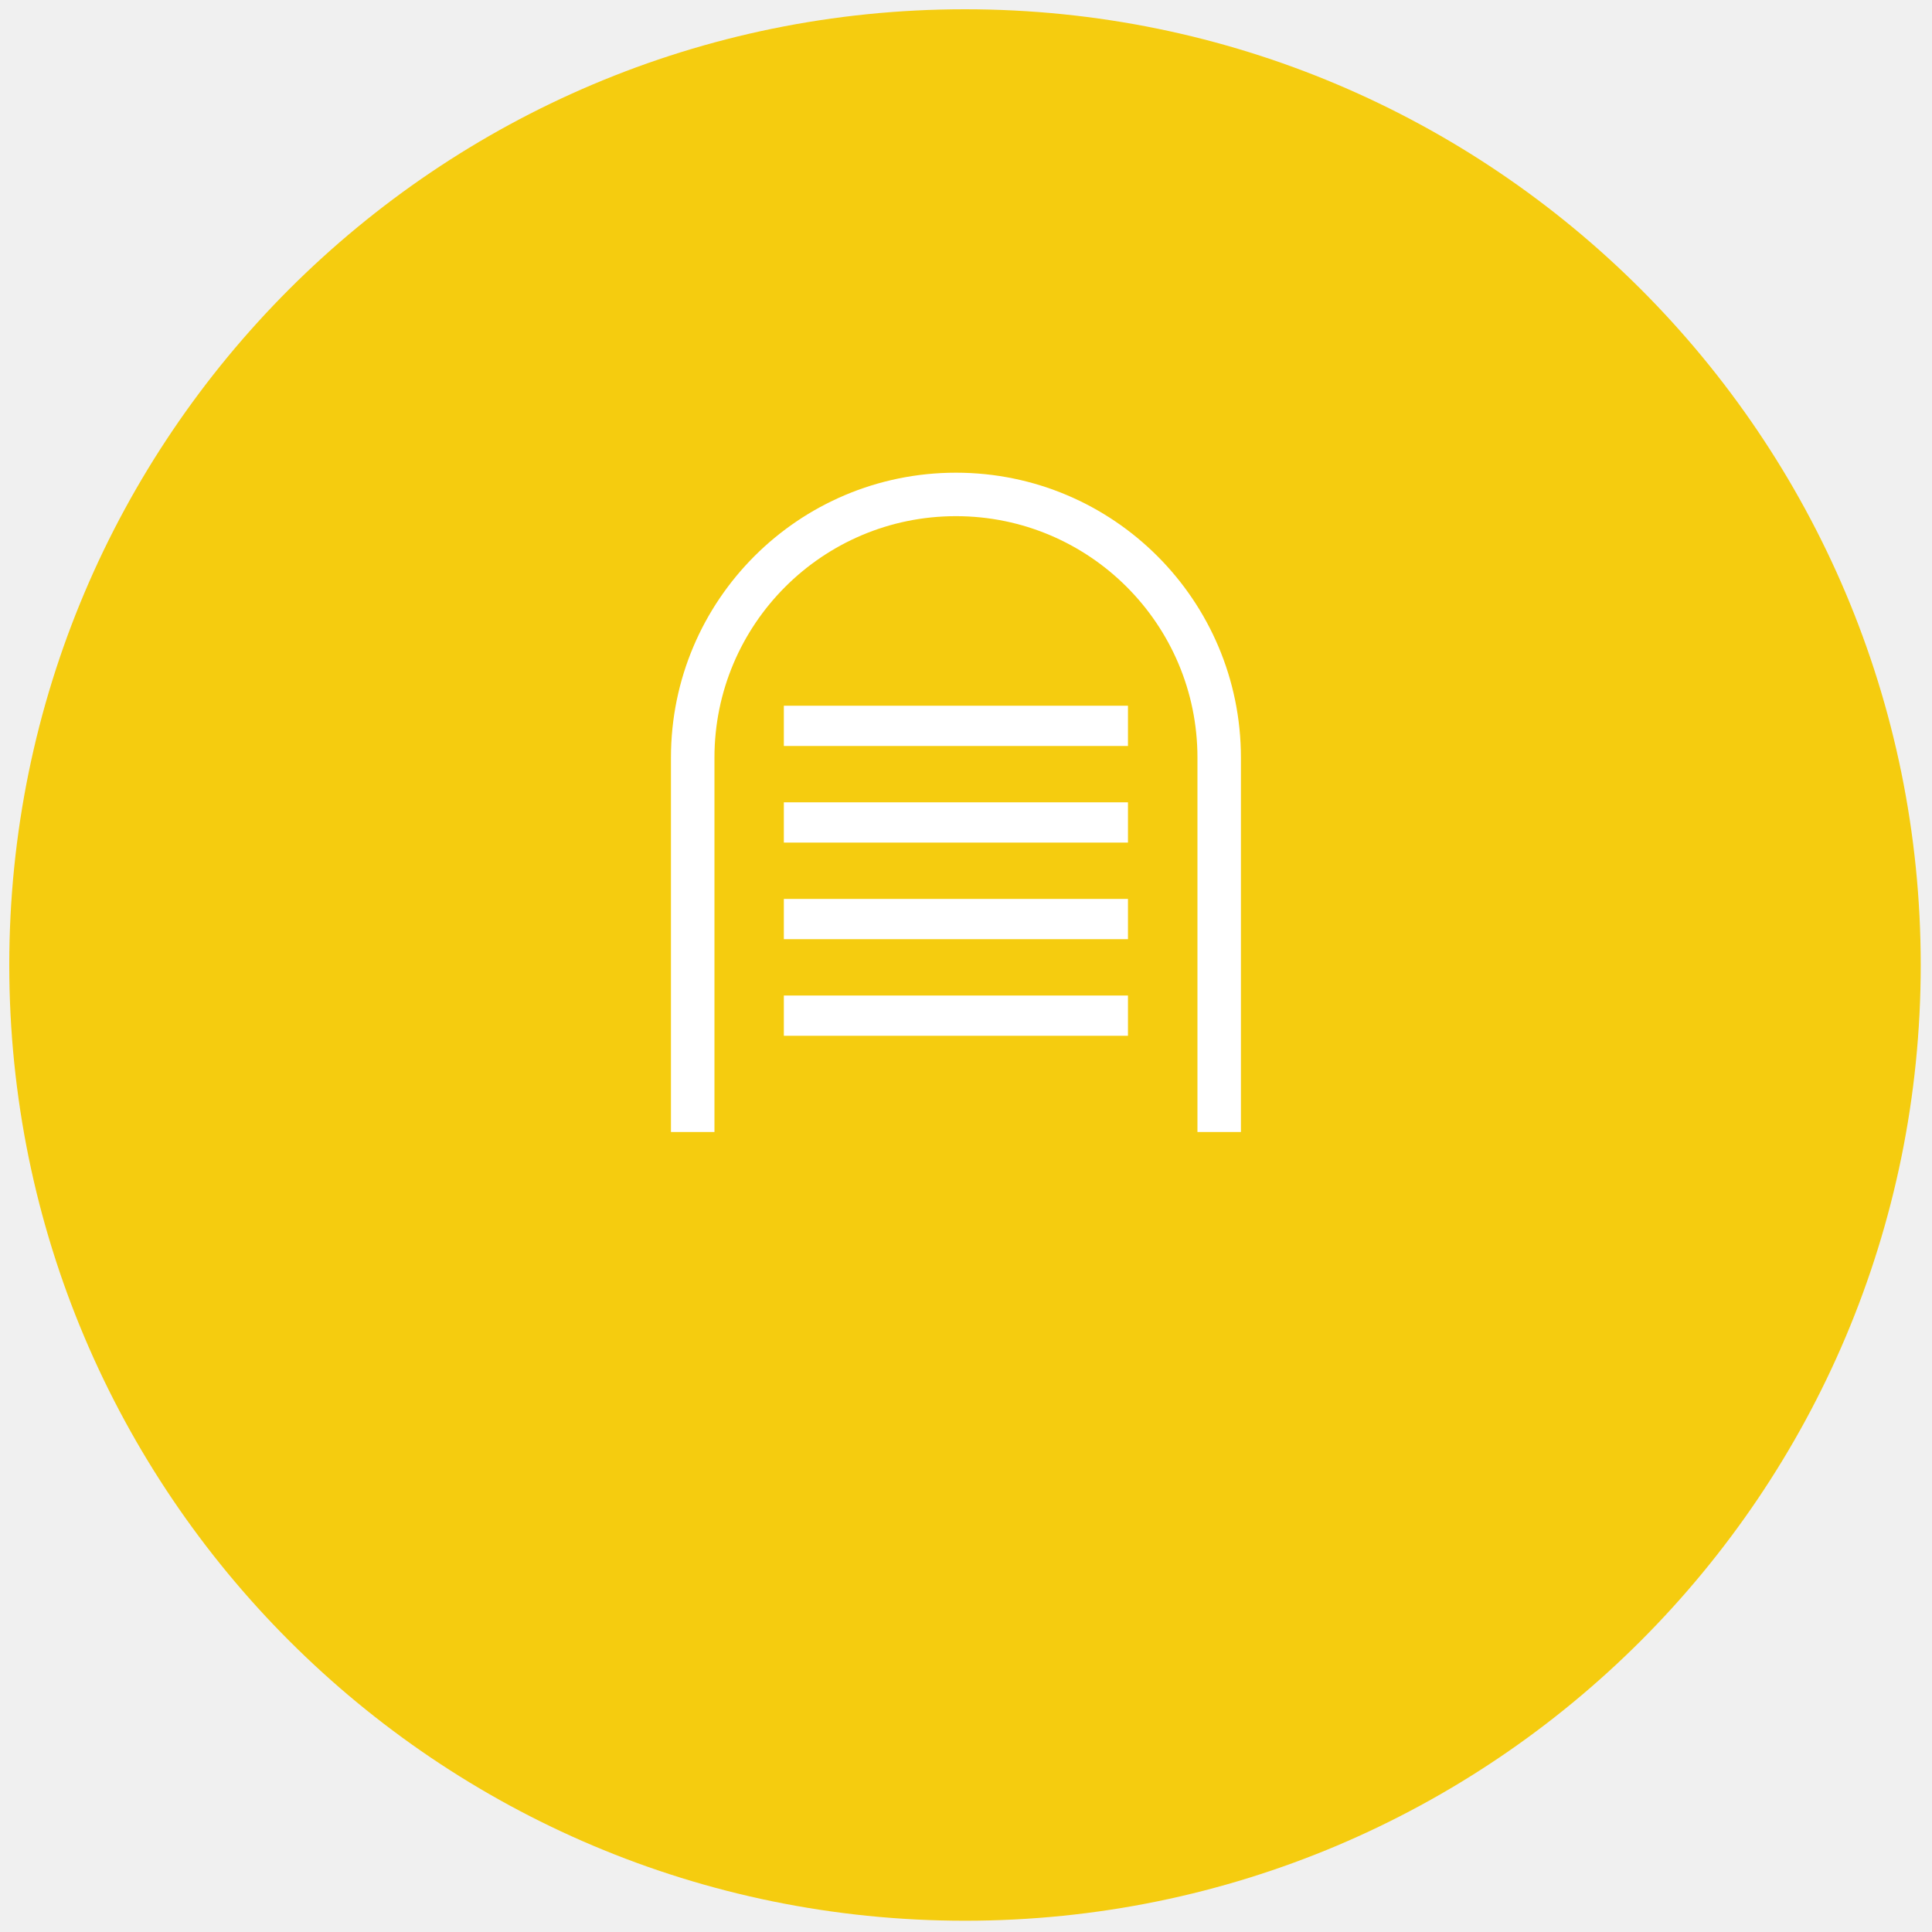
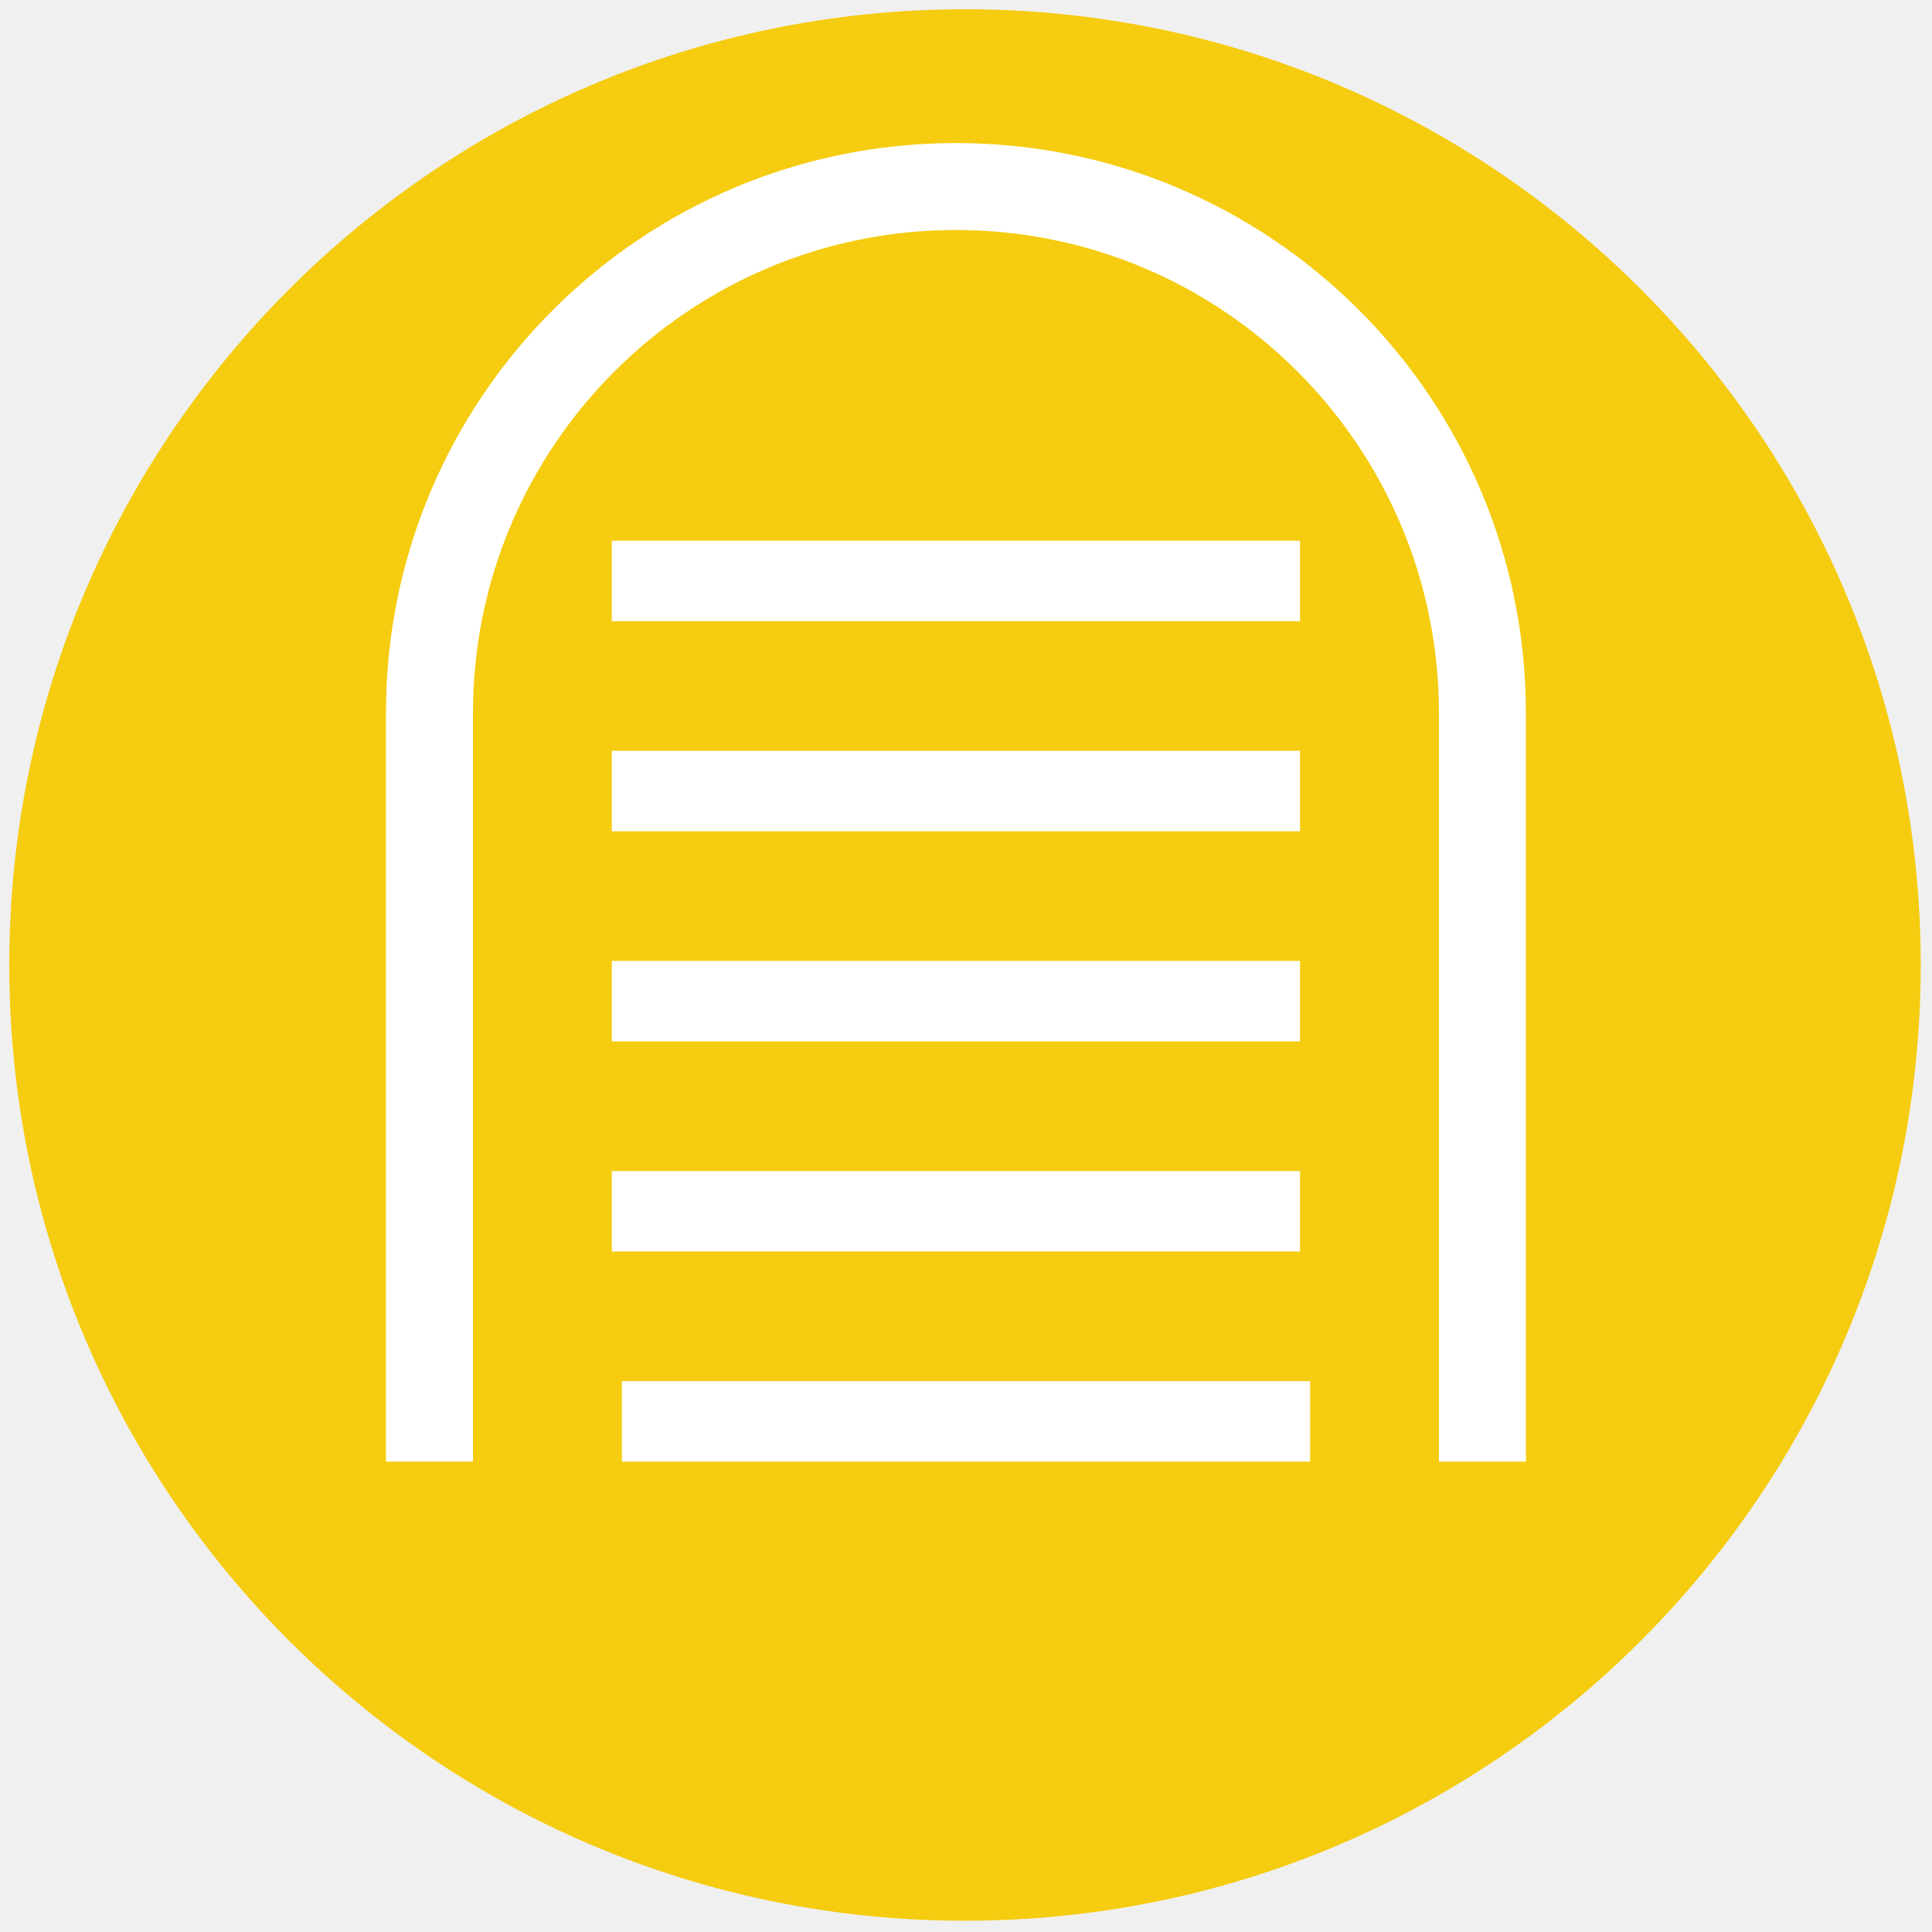
<svg xmlns="http://www.w3.org/2000/svg" version="1.1" id="图层_1" x="0px" y="0px" width="60px" height="60px" viewBox="0 0 60 60" enable-background="new 0 0 60 60" xml:space="preserve">
  <circle fill="#F5CC0F" cx="29.969" cy="29.969" r="29.681" />
-   <path fill="#FFFFFF" d="M29.688,14.68c-4.888,0-8.851,3.962-8.851,8.85v11.625h1.351V23.53c0-4.142,3.357-7.5,7.5-7.5  c4.142,0,7.5,3.358,7.5,7.5v11.625h1.35V23.53C38.537,18.642,34.575,14.68,29.688,14.68z" />
-   <rect x="24.343" y="21.917" fill="#FFFFFF" width="10.687" height="1.25" />
-   <rect x="24.343" y="24.917" fill="#FFFFFF" width="10.687" height="1.25" />
-   <rect x="24.343" y="27.917" fill="#FFFFFF" width="10.687" height="1.25" />
-   <rect x="24.343" y="30.917" fill="#FFFFFF" width="10.687" height="1.25" />
+   <path fill="#FFFFFF" d="M29.688,4.443c-9.776,0-17.702,7.924-17.702,17.699v23.249h2.702V22.143c0-8.283,6.714-15,15-15  c8.284,0,14.999,6.717,14.999,15v23.249h2.701V22.143C47.387,12.367,39.463,4.443,29.688,4.443z" />
+   <rect x="19" y="16.792" fill="#FFFFFF" width="21.374" height="2.5" />
+   <rect x="19" y="23.317" fill="#FFFFFF" width="21.374" height="2.5" />
+   <rect x="19" y="29.842" fill="#FFFFFF" width="21.374" height="2.5" />
+   <rect x="19" y="36.367" fill="#FFFFFF" width="21.374" height="2.5" />
+   <rect x="19.313" y="42.892" fill="#FFFFFF" width="21.374" height="2.5" />
</svg>
